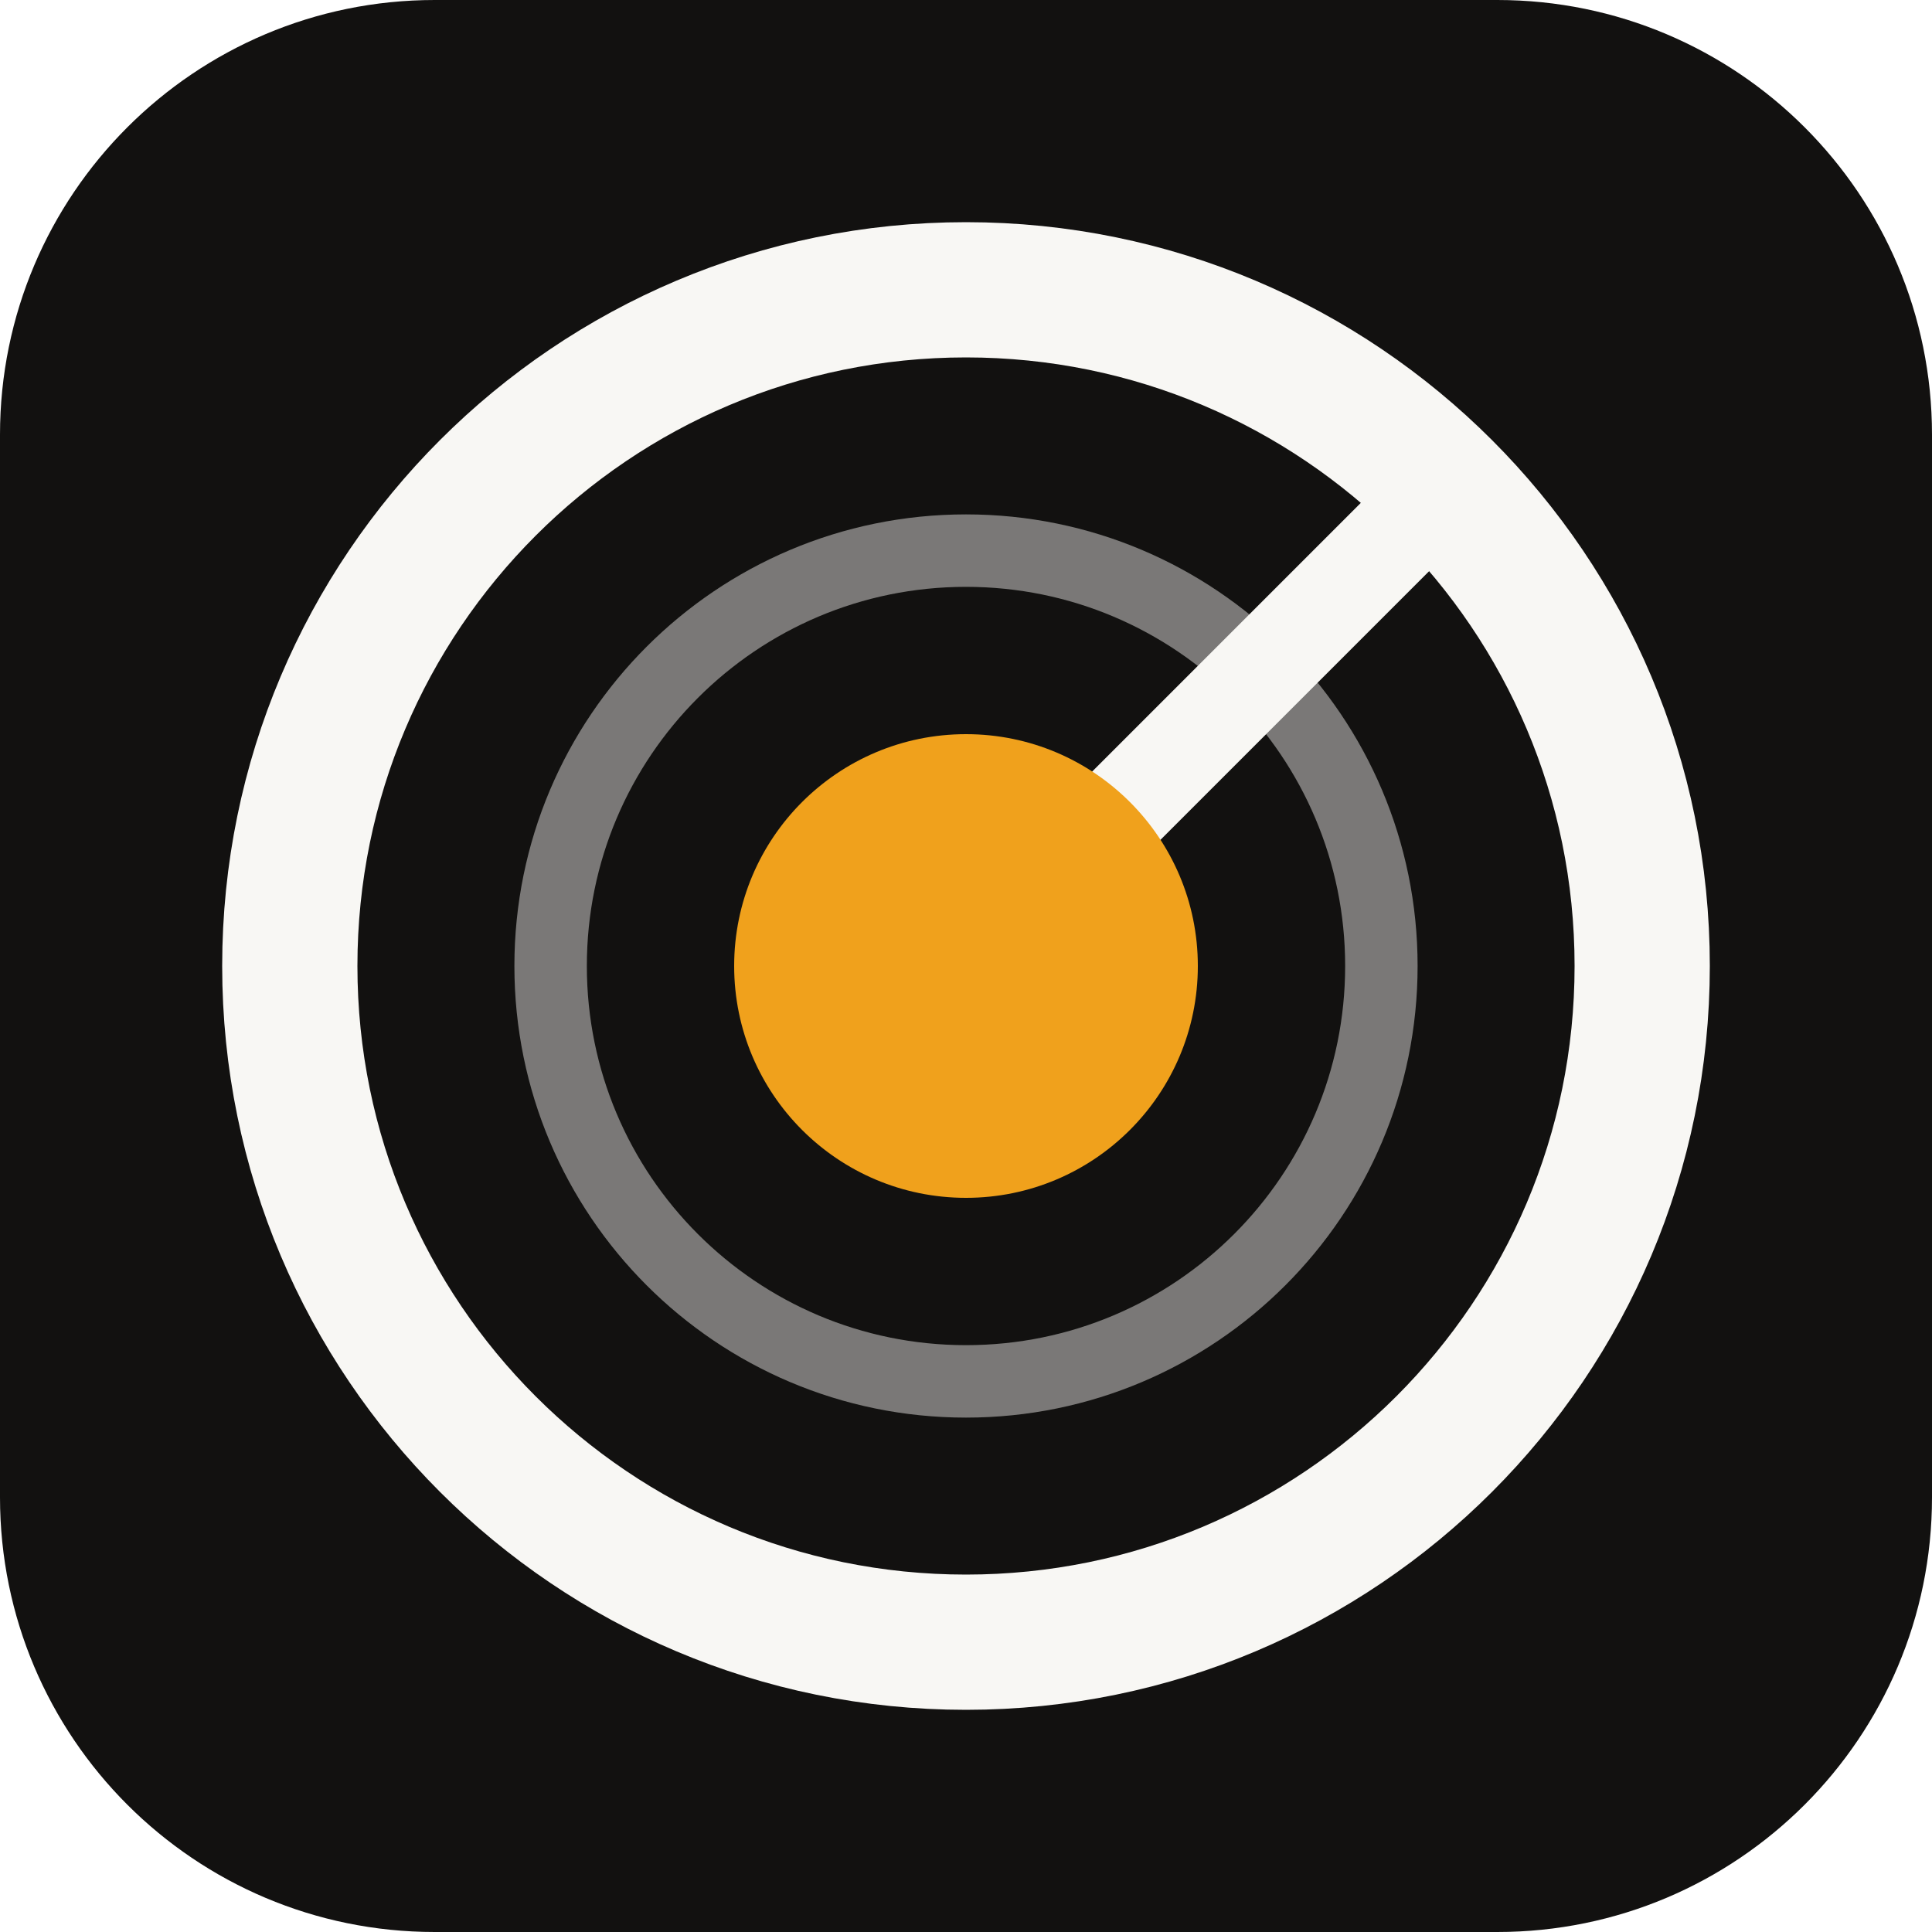
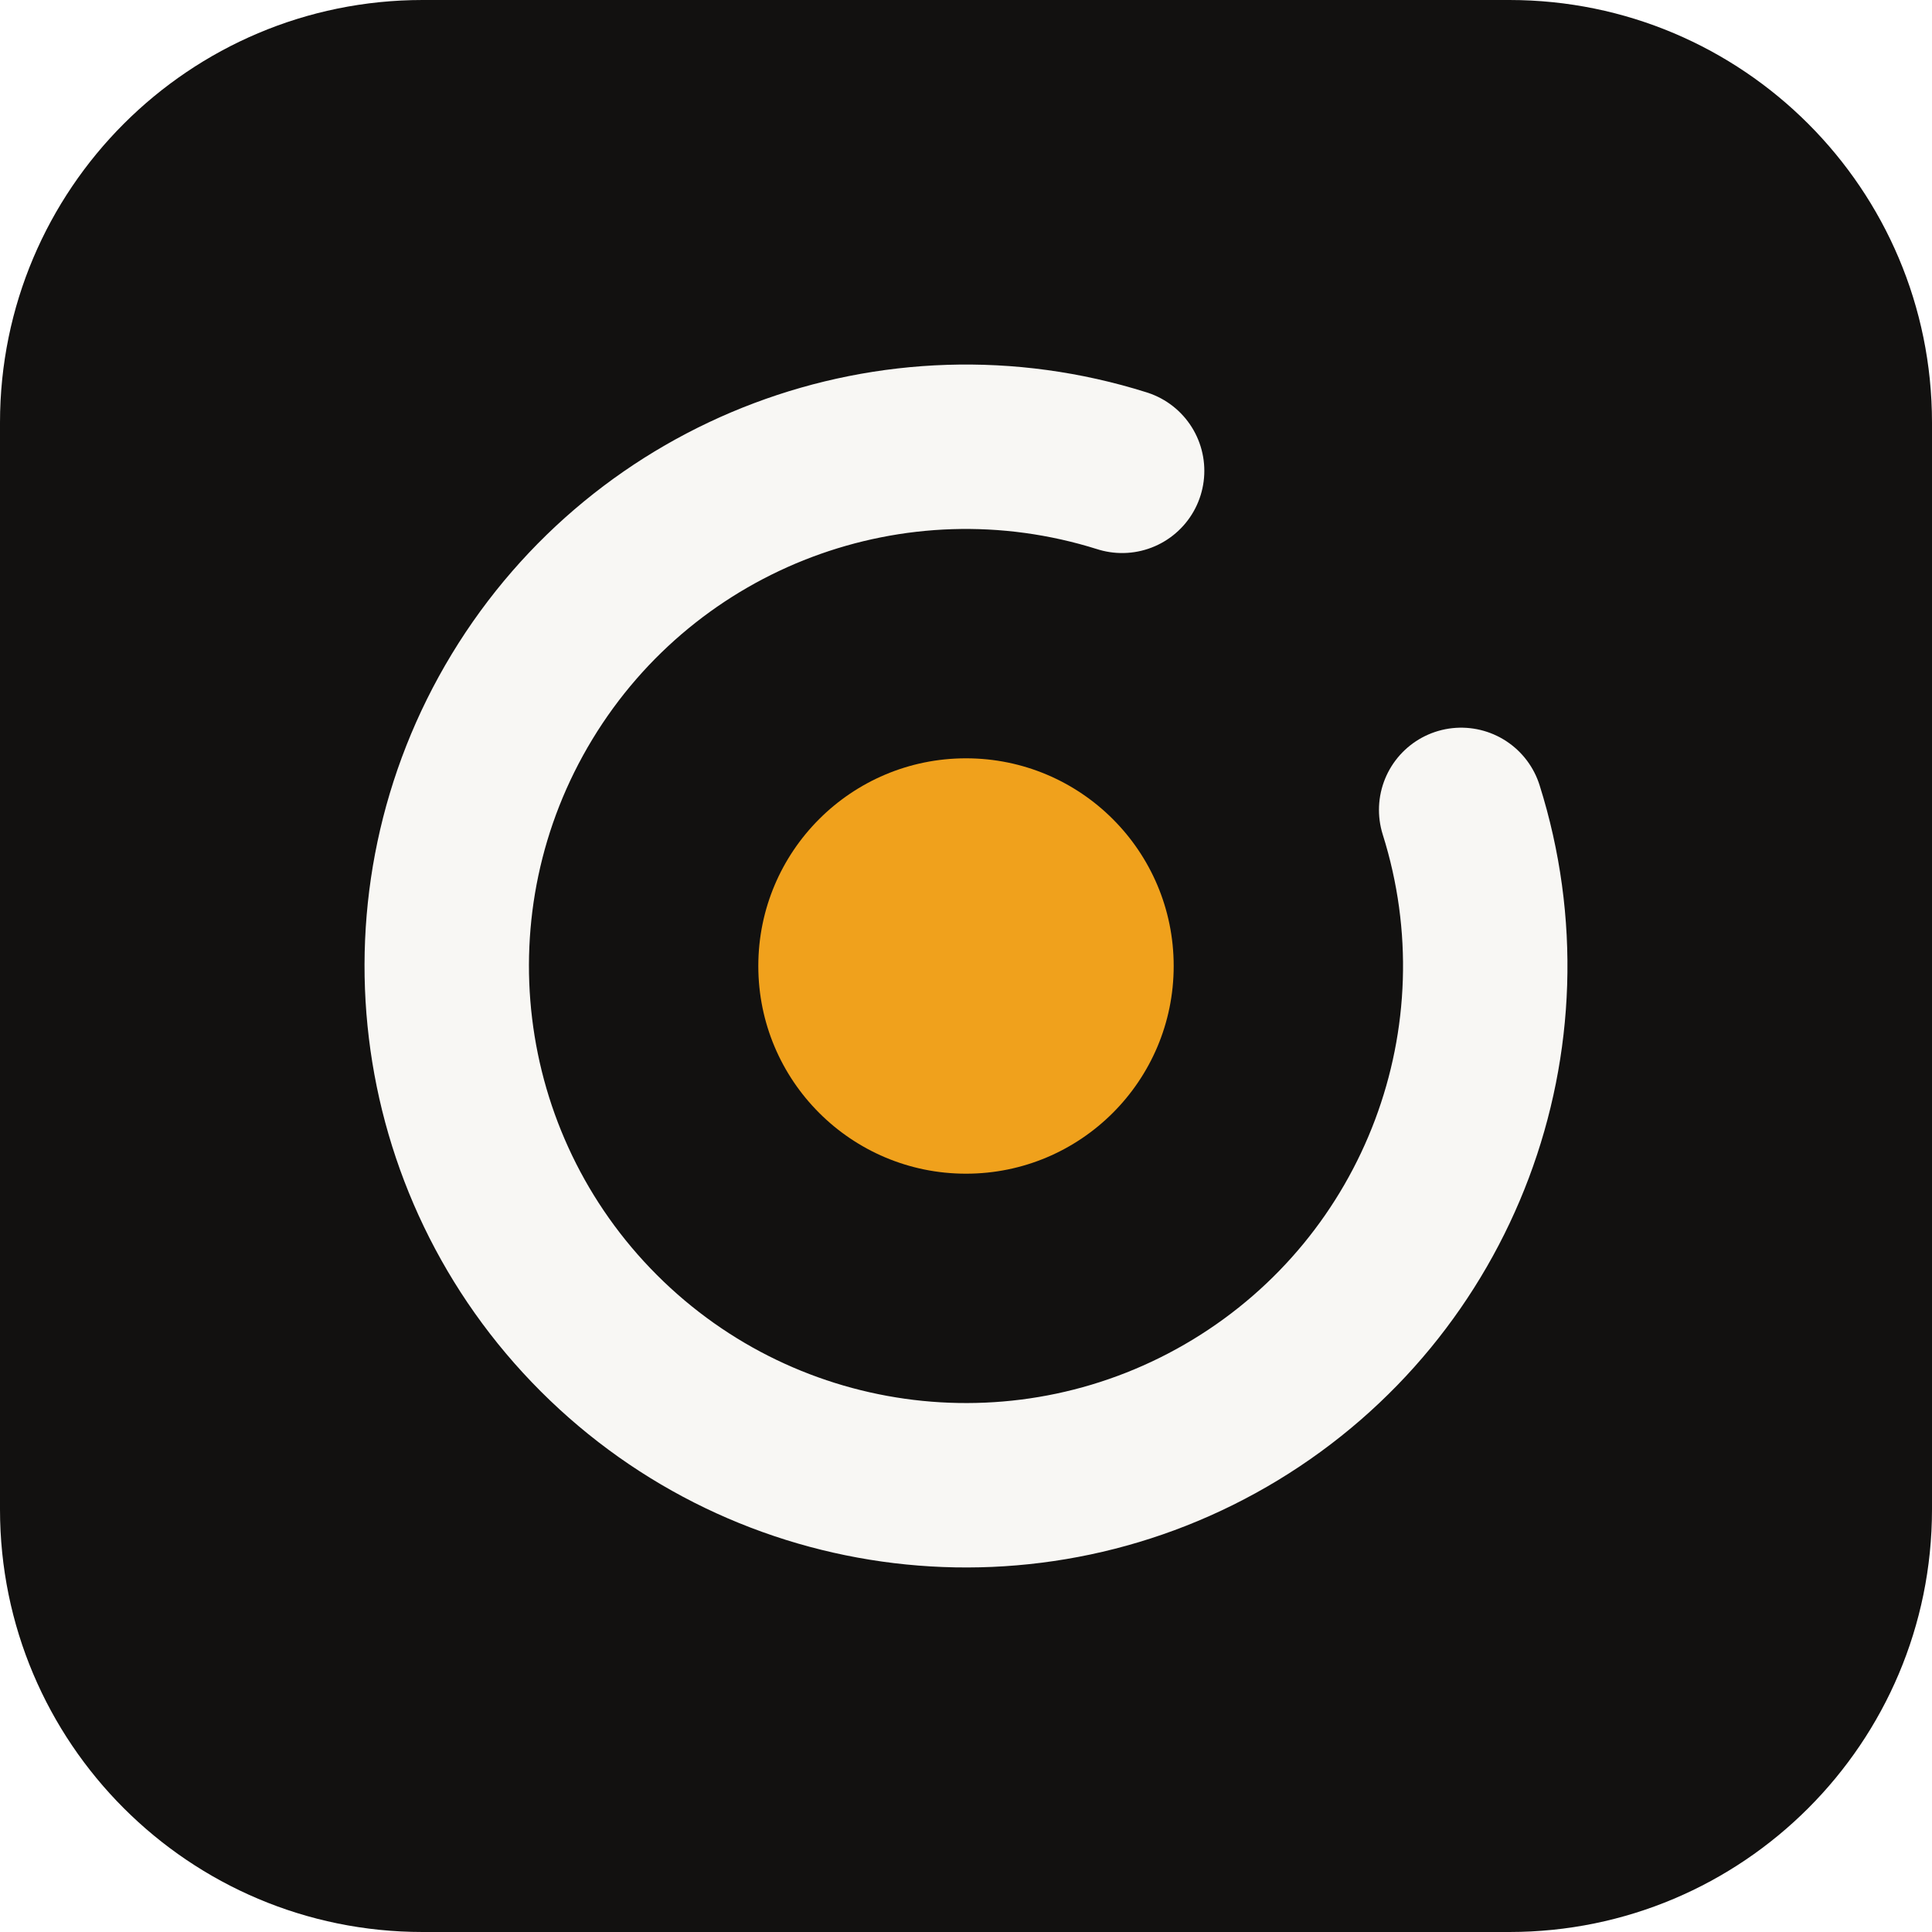
- <svg xmlns="http://www.w3.org/2000/svg" viewBox="0 0 40 40" width="40" height="40">
-   <rect width="40" height="40" rx="9" fill="#121110" />
-   <circle cx="20" cy="20" r="14" fill="none" stroke="#f8f7f4" stroke-width="2.8" />
-   <circle cx="20" cy="20" r="8.6" fill="none" stroke="#f8f7f4" stroke-width="1.5" opacity="0.45" />
-   <line x1="20" y1="20" x2="29.3" y2="10.7" stroke="#f8f7f4" stroke-width="2" stroke-linecap="round" />
-   <circle cx="20" cy="20" r="4.8" fill="#f0a11c" />
+ <svg xmlns="http://www.w3.org/2000/svg" viewBox="0 0 96 96" width="96" height="96">
+   <rect width="96" height="96" rx="21" fill="#121110" />
+   <g transform="translate(48 48) scale(0.86) translate(-48 -48)" fill="none">
+     <path d="M 57.02 19.39 A 30 30 0 1 0 76.61 38.98" stroke="#f8f7f4" stroke-width="9.5" stroke-linecap="round" />
+     <circle cx="48" cy="48" r="12" fill="#f0a11c" />
+   </g>
</svg>
